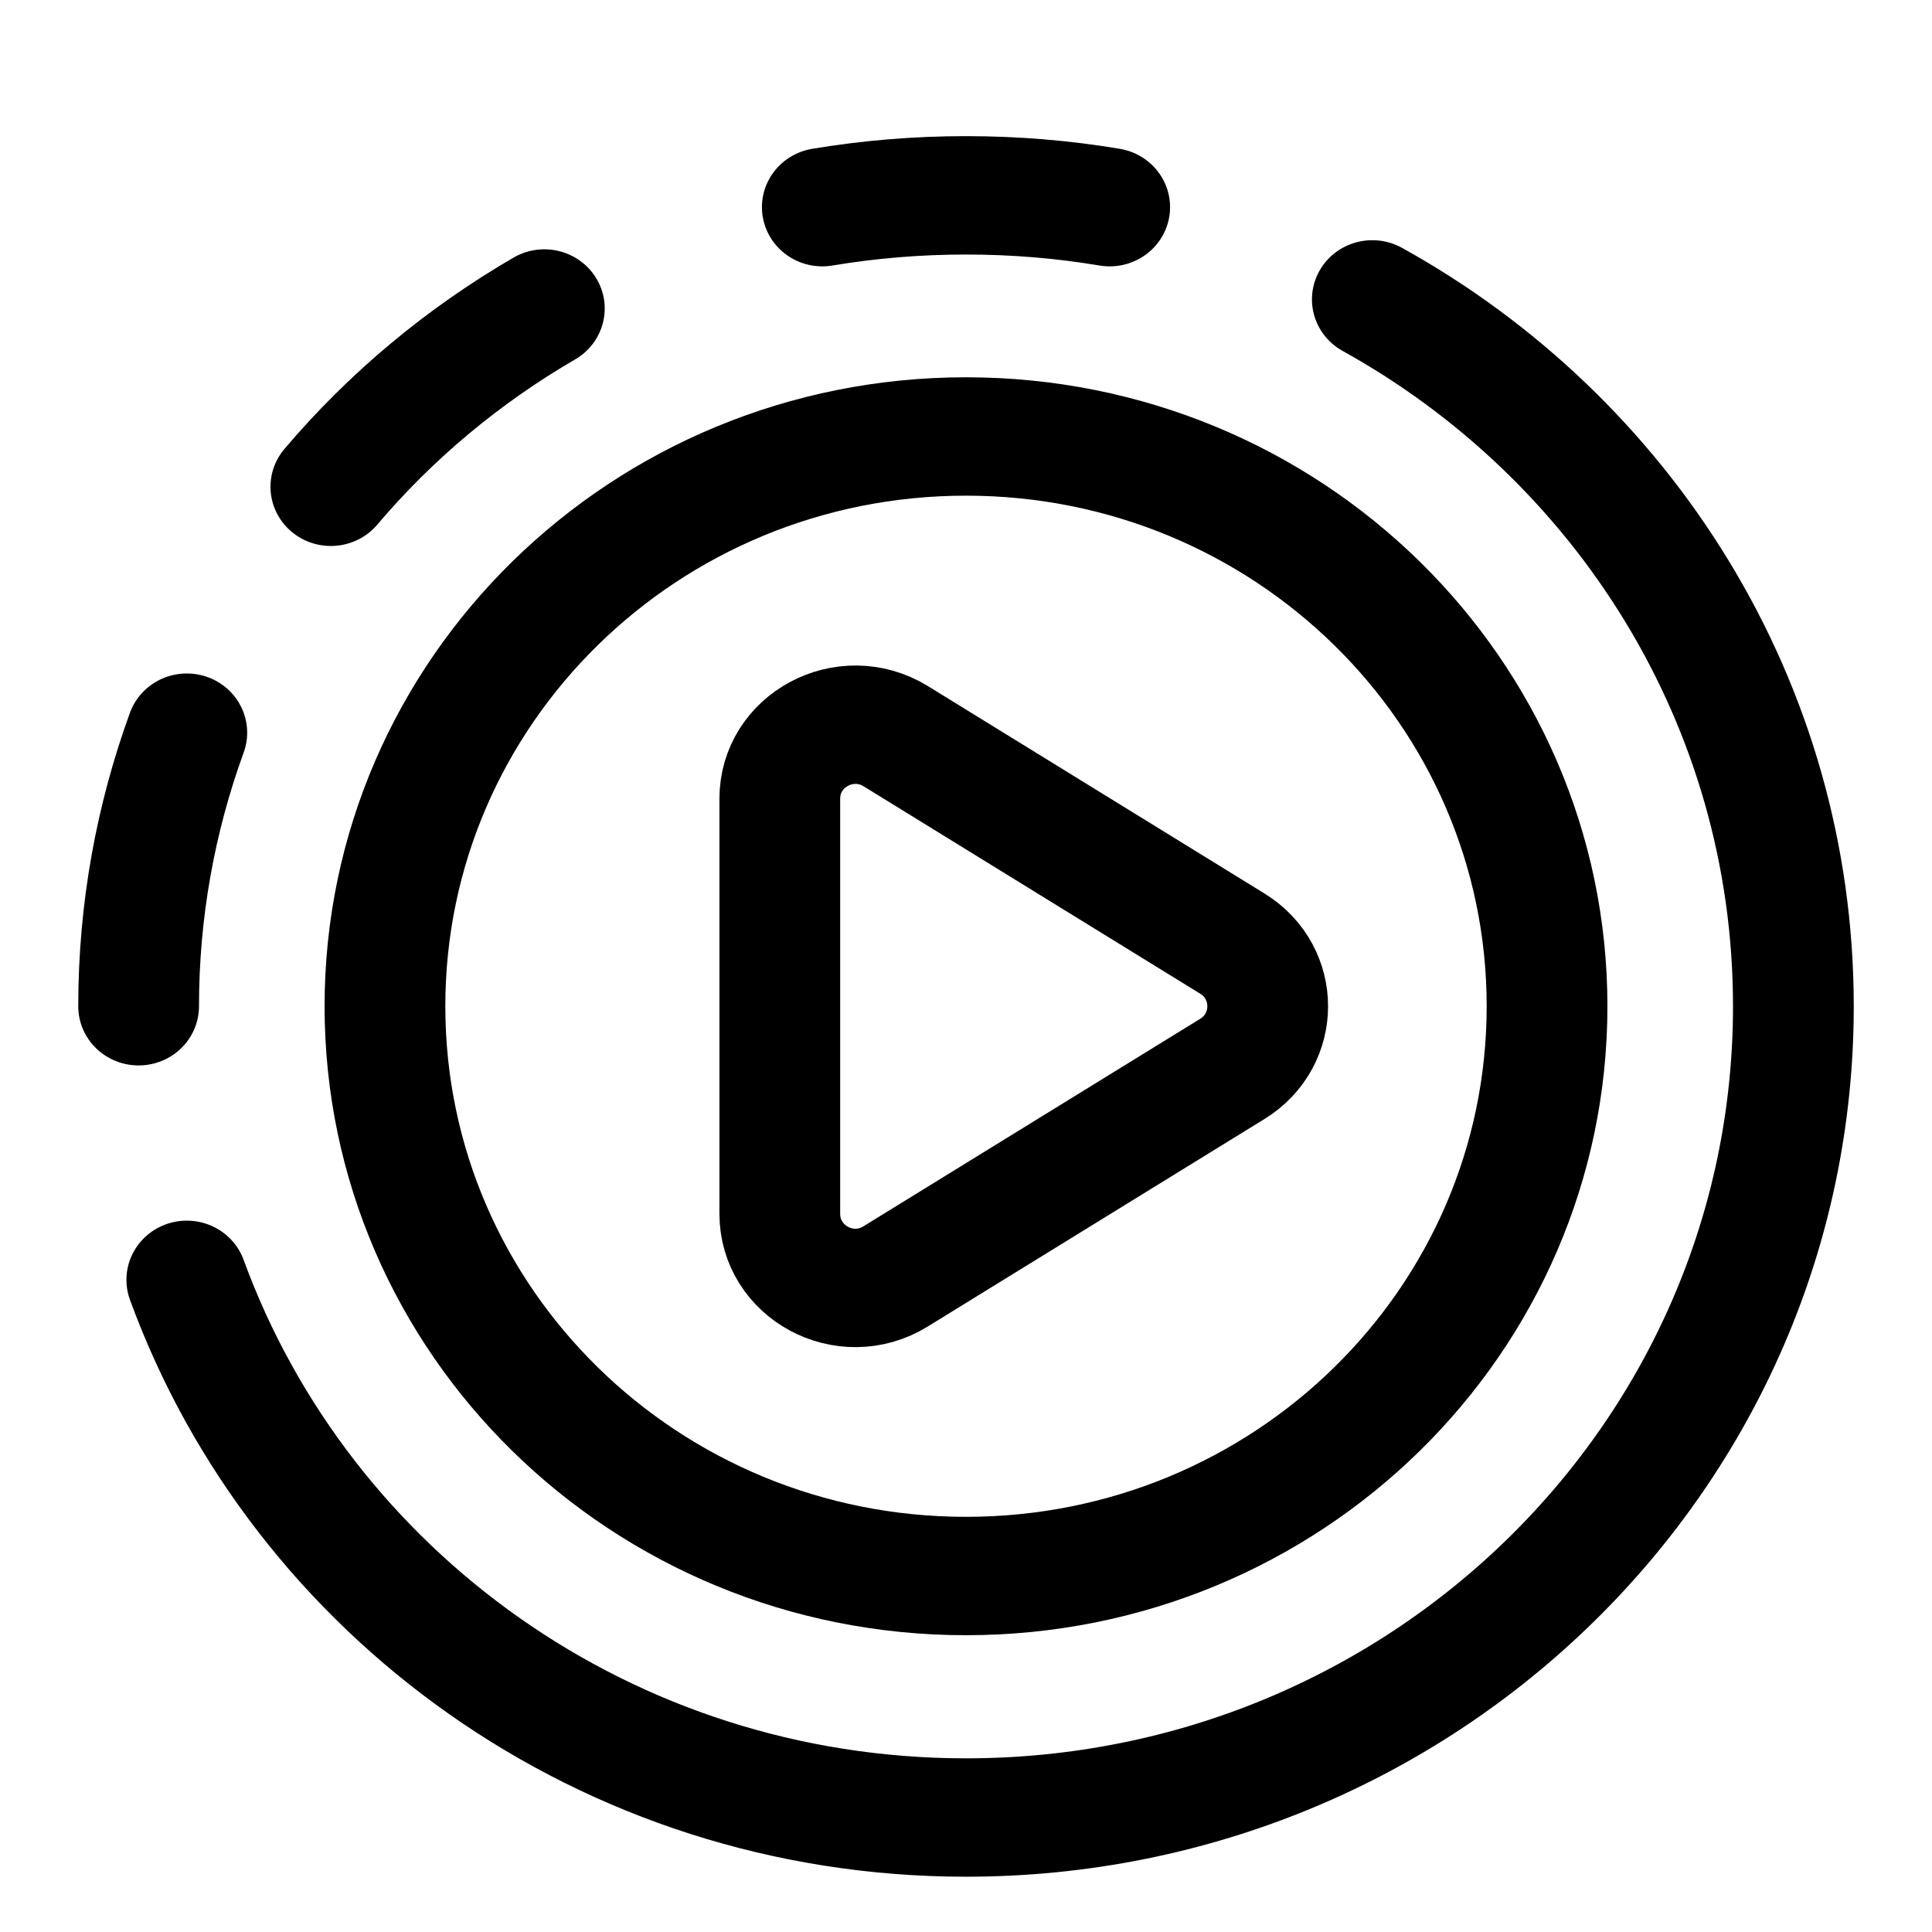
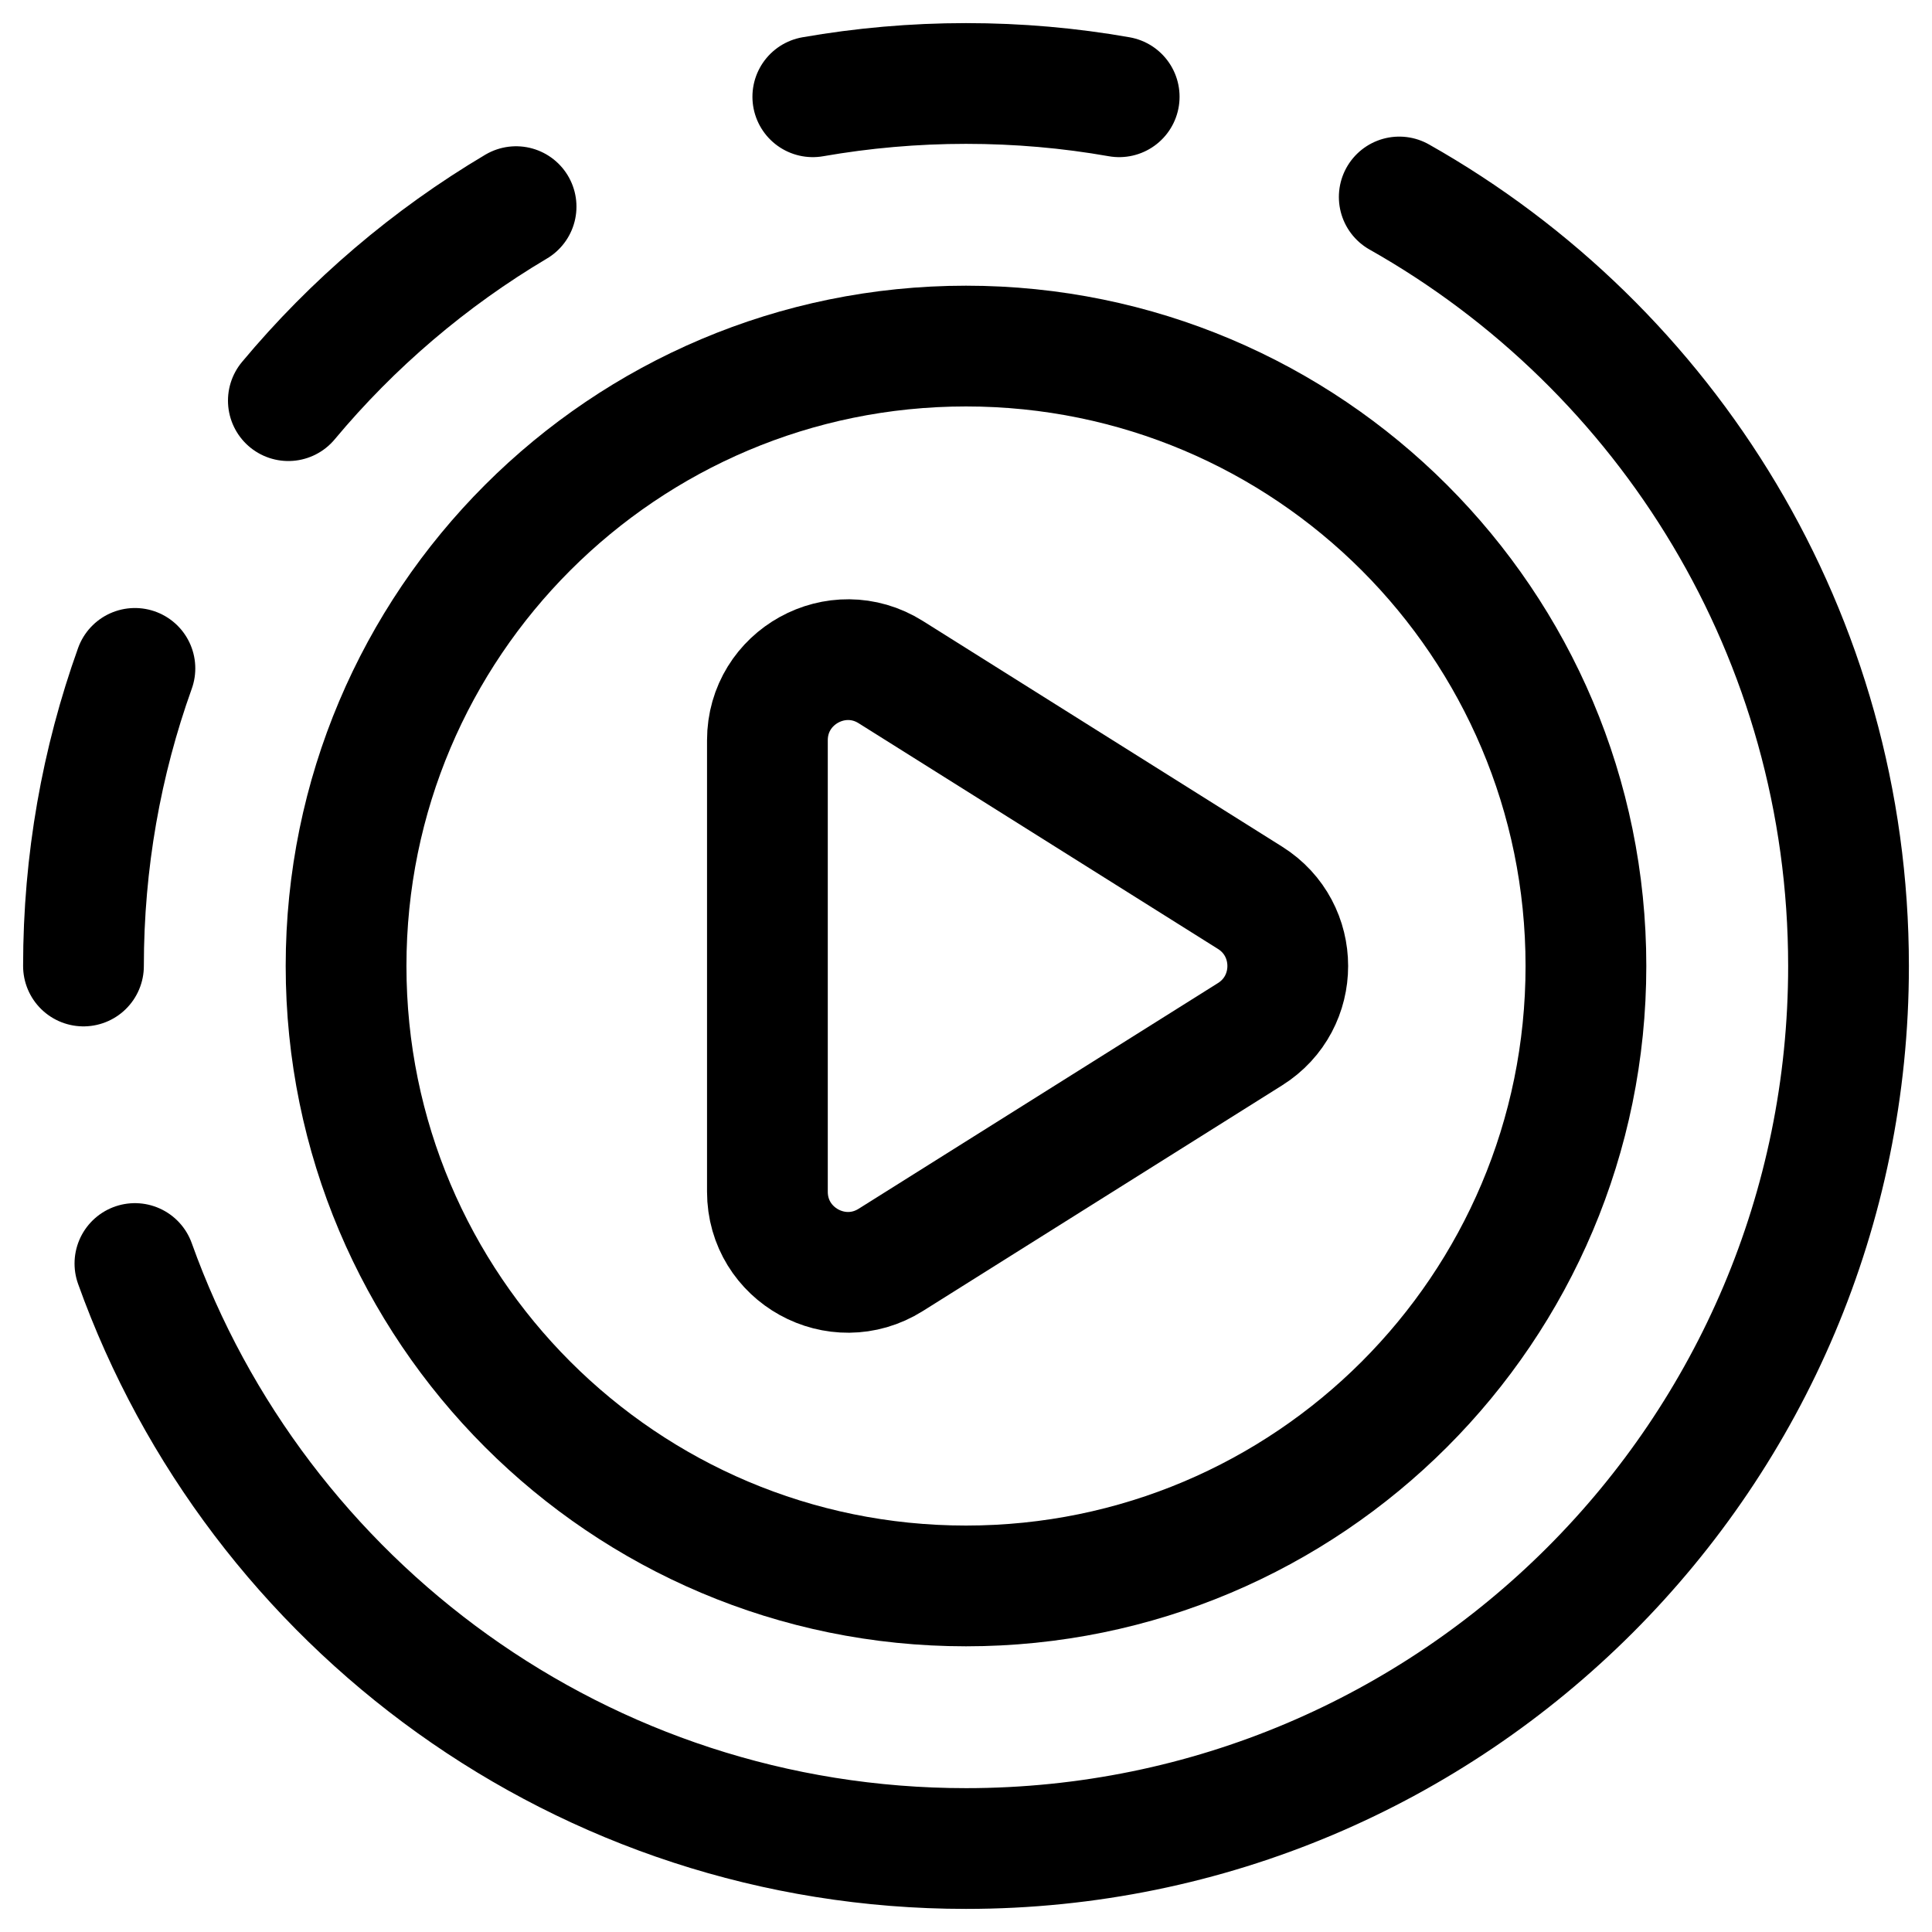
- <svg xmlns="http://www.w3.org/2000/svg" width="24px" height="24px" viewBox="0 0 24 24" version="1.1">
-   <g id="surface1">
-     <path style="fill:none;stroke-width:1;stroke-linecap:round;stroke-linejoin:round;stroke:rgb(0%,0%,0%);stroke-opacity:1;stroke-miterlimit:10;" d="M 8 13.313 C 10.659 13.313 12.812 11.159 12.812 8.5 C 12.812 5.841 10.659 3.687 8 3.687 C 5.341 3.687 3.188 5.841 3.188 8.5 C 3.188 11.159 5.341 13.313 8 13.313 Z M 8 13.313 " transform="matrix(1.5,0,0,1.470588,0,0)" />
-     <path style="fill:none;stroke-width:1;stroke-linecap:round;stroke-linejoin:round;stroke:rgb(0%,0%,0%);stroke-opacity:1;stroke-miterlimit:10;" d="M 1.148 8.5 C 1.148 7.69 1.289 6.912 1.547 6.189 M 1.547 10.811 C 2.495 13.459 5.026 15.353 8 15.353 C 11.784 15.353 14.852 12.285 14.852 8.5 C 14.852 5.939 13.445 3.705 11.365 2.529 M 2.74 4.112 C 3.237 3.514 3.836 3.004 4.508 2.606 M 6.81 1.75 C 7.198 1.684 7.594 1.65 8 1.65 C 8.406 1.65 8.805 1.684 9.19 1.75 " transform="matrix(1.5,0,0,1.470588,0,0)" />
-     <path style="fill:none;stroke-width:1;stroke-linecap:round;stroke-linejoin:round;stroke:rgb(0%,0%,0%);stroke-opacity:1;stroke-miterlimit:4;" d="M 6.458 10.253 L 6.458 6.747 C 6.458 6.255 7 5.958 7.417 6.218 L 10.206 7.971 C 10.596 8.216 10.596 8.784 10.206 9.029 L 7.417 10.782 C 7 11.045 6.458 10.745 6.458 10.253 Z M 6.458 10.253 " transform="matrix(1.5,0,0,1.470588,0,0)" />
-   </g>
+ <svg xmlns="http://www.w3.org/2000/svg" fill="none" viewBox="0 0 24 24" id="Live-Video--Streamline-Ultimate" height="24" width="24">
+   <path fill="transparent" stroke="currentColor" stroke-linecap="round" stroke-linejoin="round" stroke-miterlimit="10" d="M12 19.701c4.253 0 7.701 -3.448 7.701 -7.701 0 -4.253 -3.448 -7.701 -7.701 -7.701 -4.253 0 -7.701 3.448 -7.701 7.701 0 4.253 3.448 7.701 7.701 7.701Z" stroke-width="1.5" />
+   <path fill="transparent" stroke="currentColor" stroke-linecap="round" stroke-linejoin="round" stroke-miterlimit="10" d="M1.037 12c0 -1.297 0.225 -2.542 0.639 -3.697m0 7.393C3.193 19.932 7.242 22.963 12 22.963c6.055 0 10.963 -4.908 10.963 -10.963 0 -4.099 -2.249 -7.672 -5.581 -9.553M3.582 4.977c0.797 -0.955 1.754 -1.772 2.829 -2.41m3.686 -1.365c0.618 -0.108 1.254 -0.165 1.903 -0.165s1.285 0.056 1.903 0.165" stroke-width="1.5" />
+   <path fill="transparent" stroke="currentColor" stroke-linecap="round" stroke-linejoin="round" d="m9.533 14.804 0 -5.608c0 -0.786 0.866 -1.265 1.532 -0.847l4.464 2.804c0.624 0.392 0.624 1.302 0 1.694l-4.464 2.804c-0.666 0.418 -1.532 -0.06 -1.532 -0.847Z" stroke-width="1.5" />
</svg>
